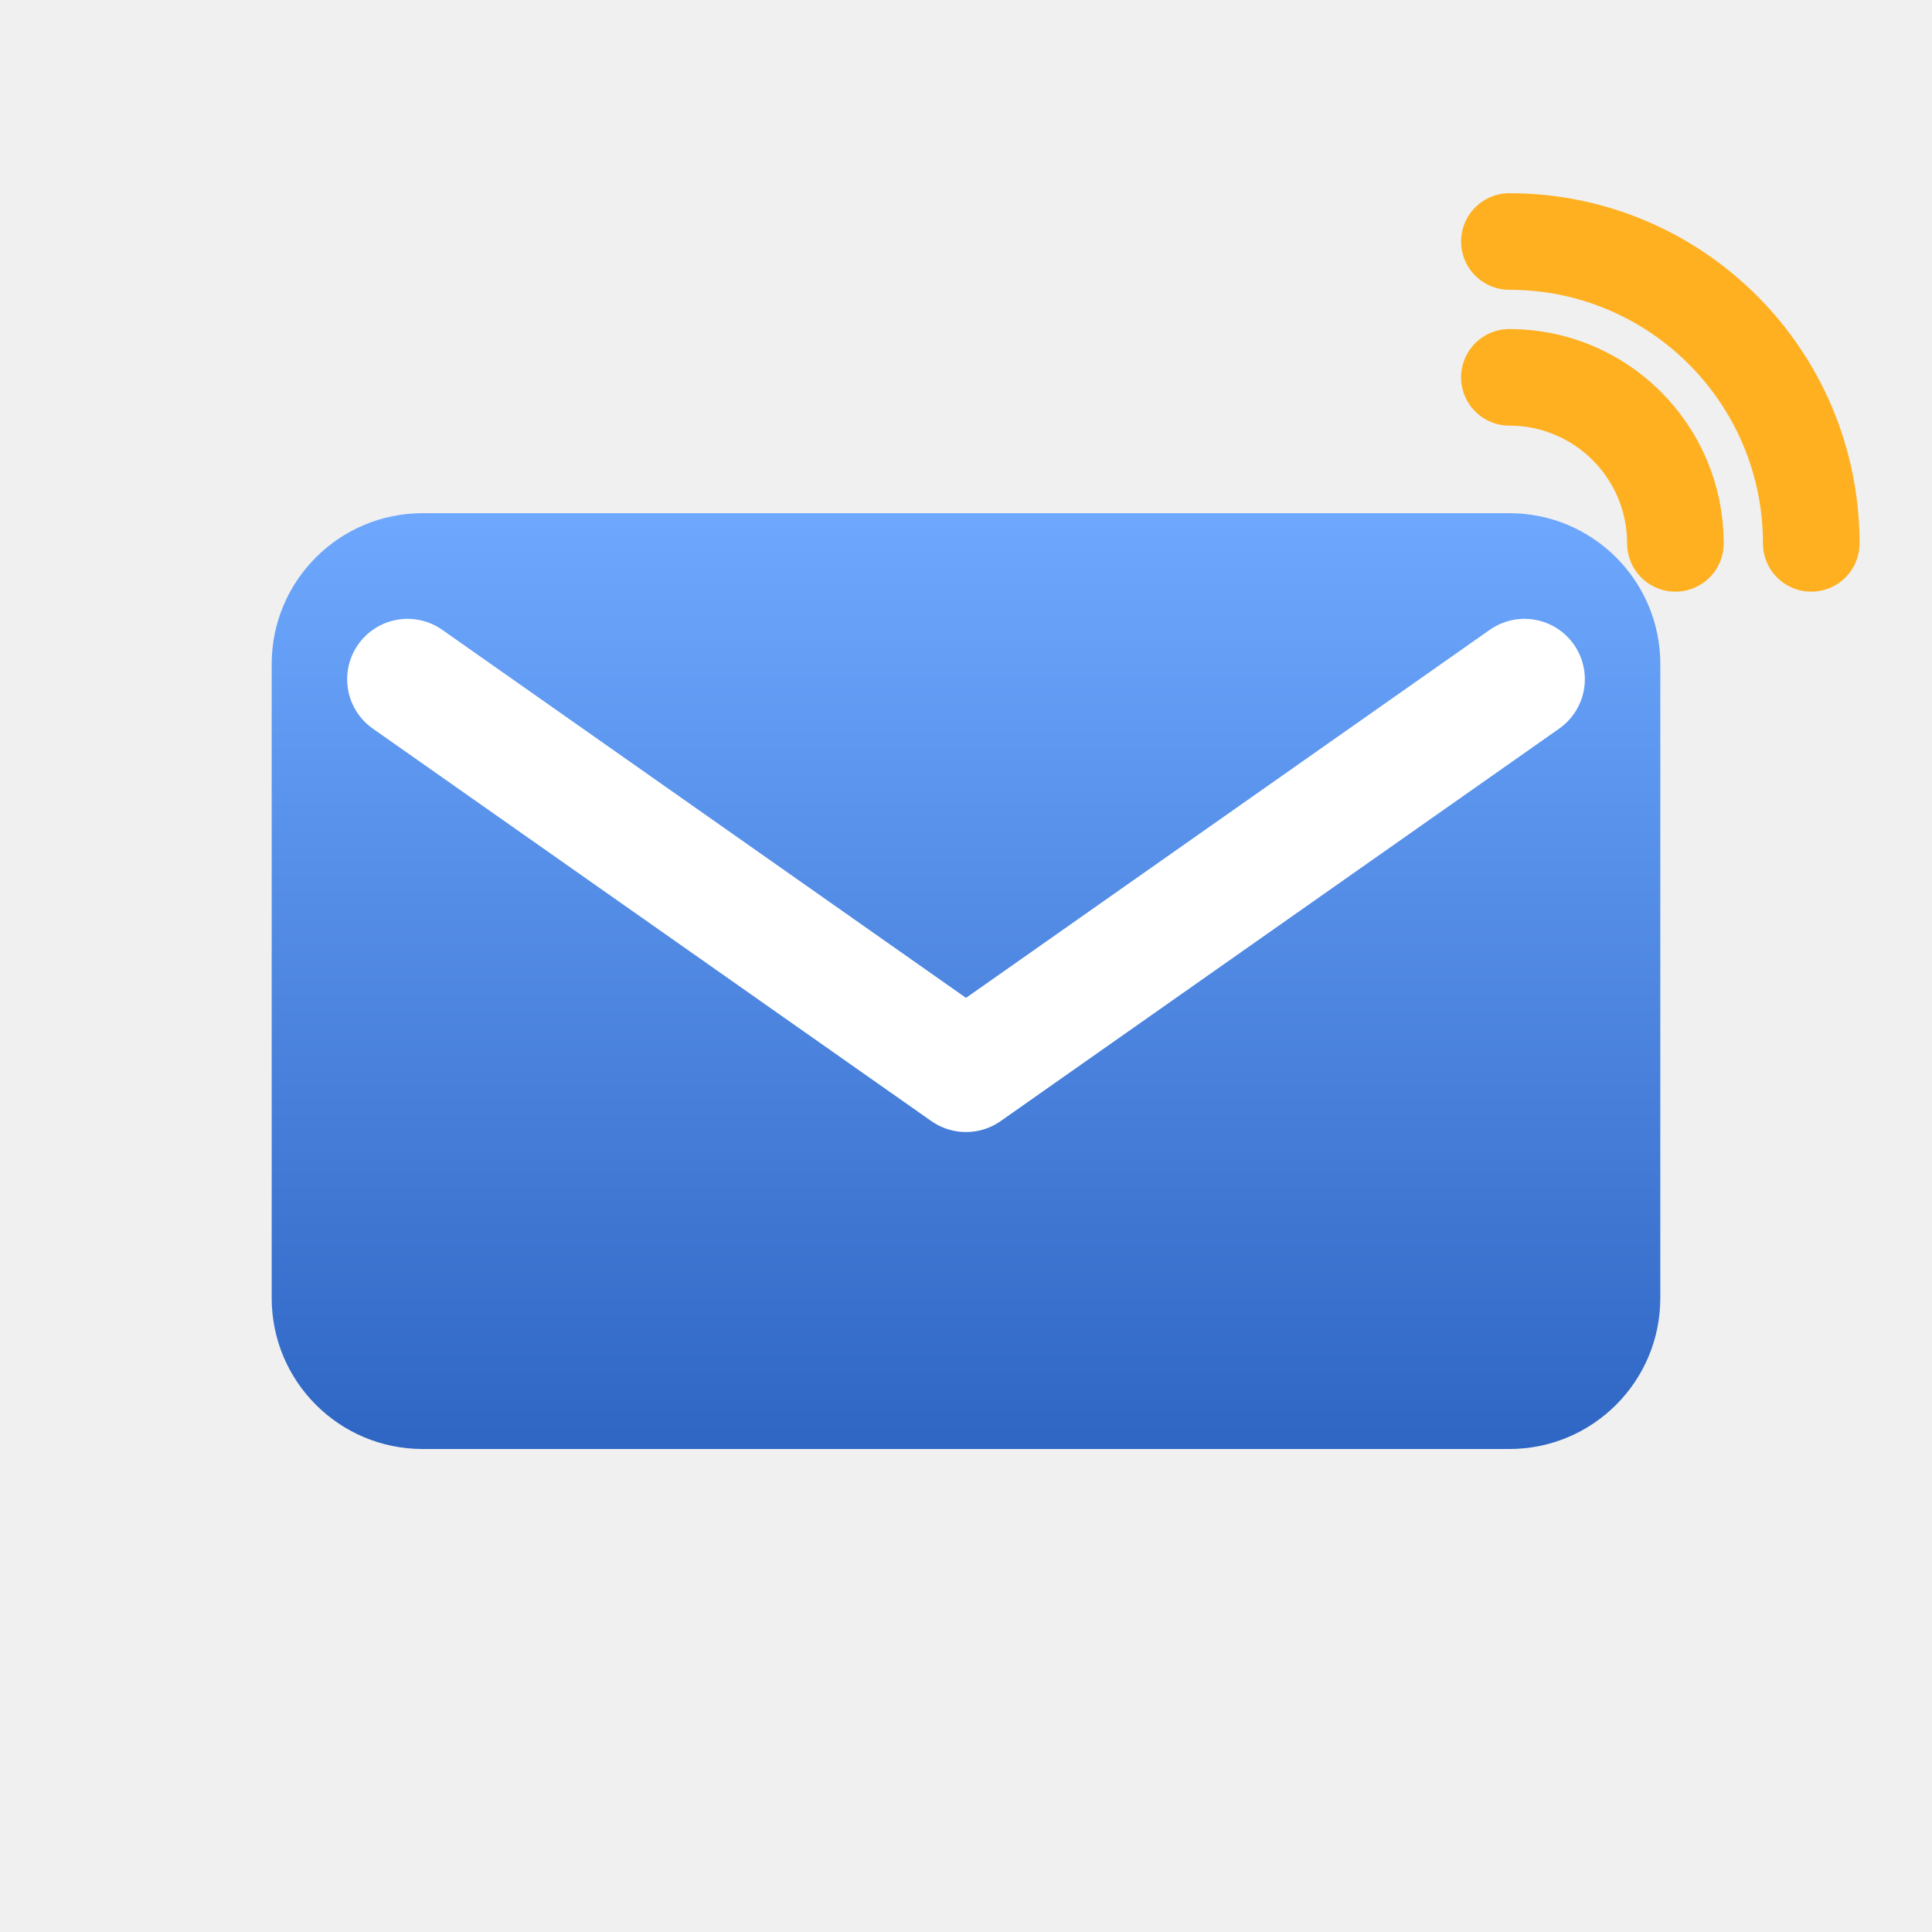
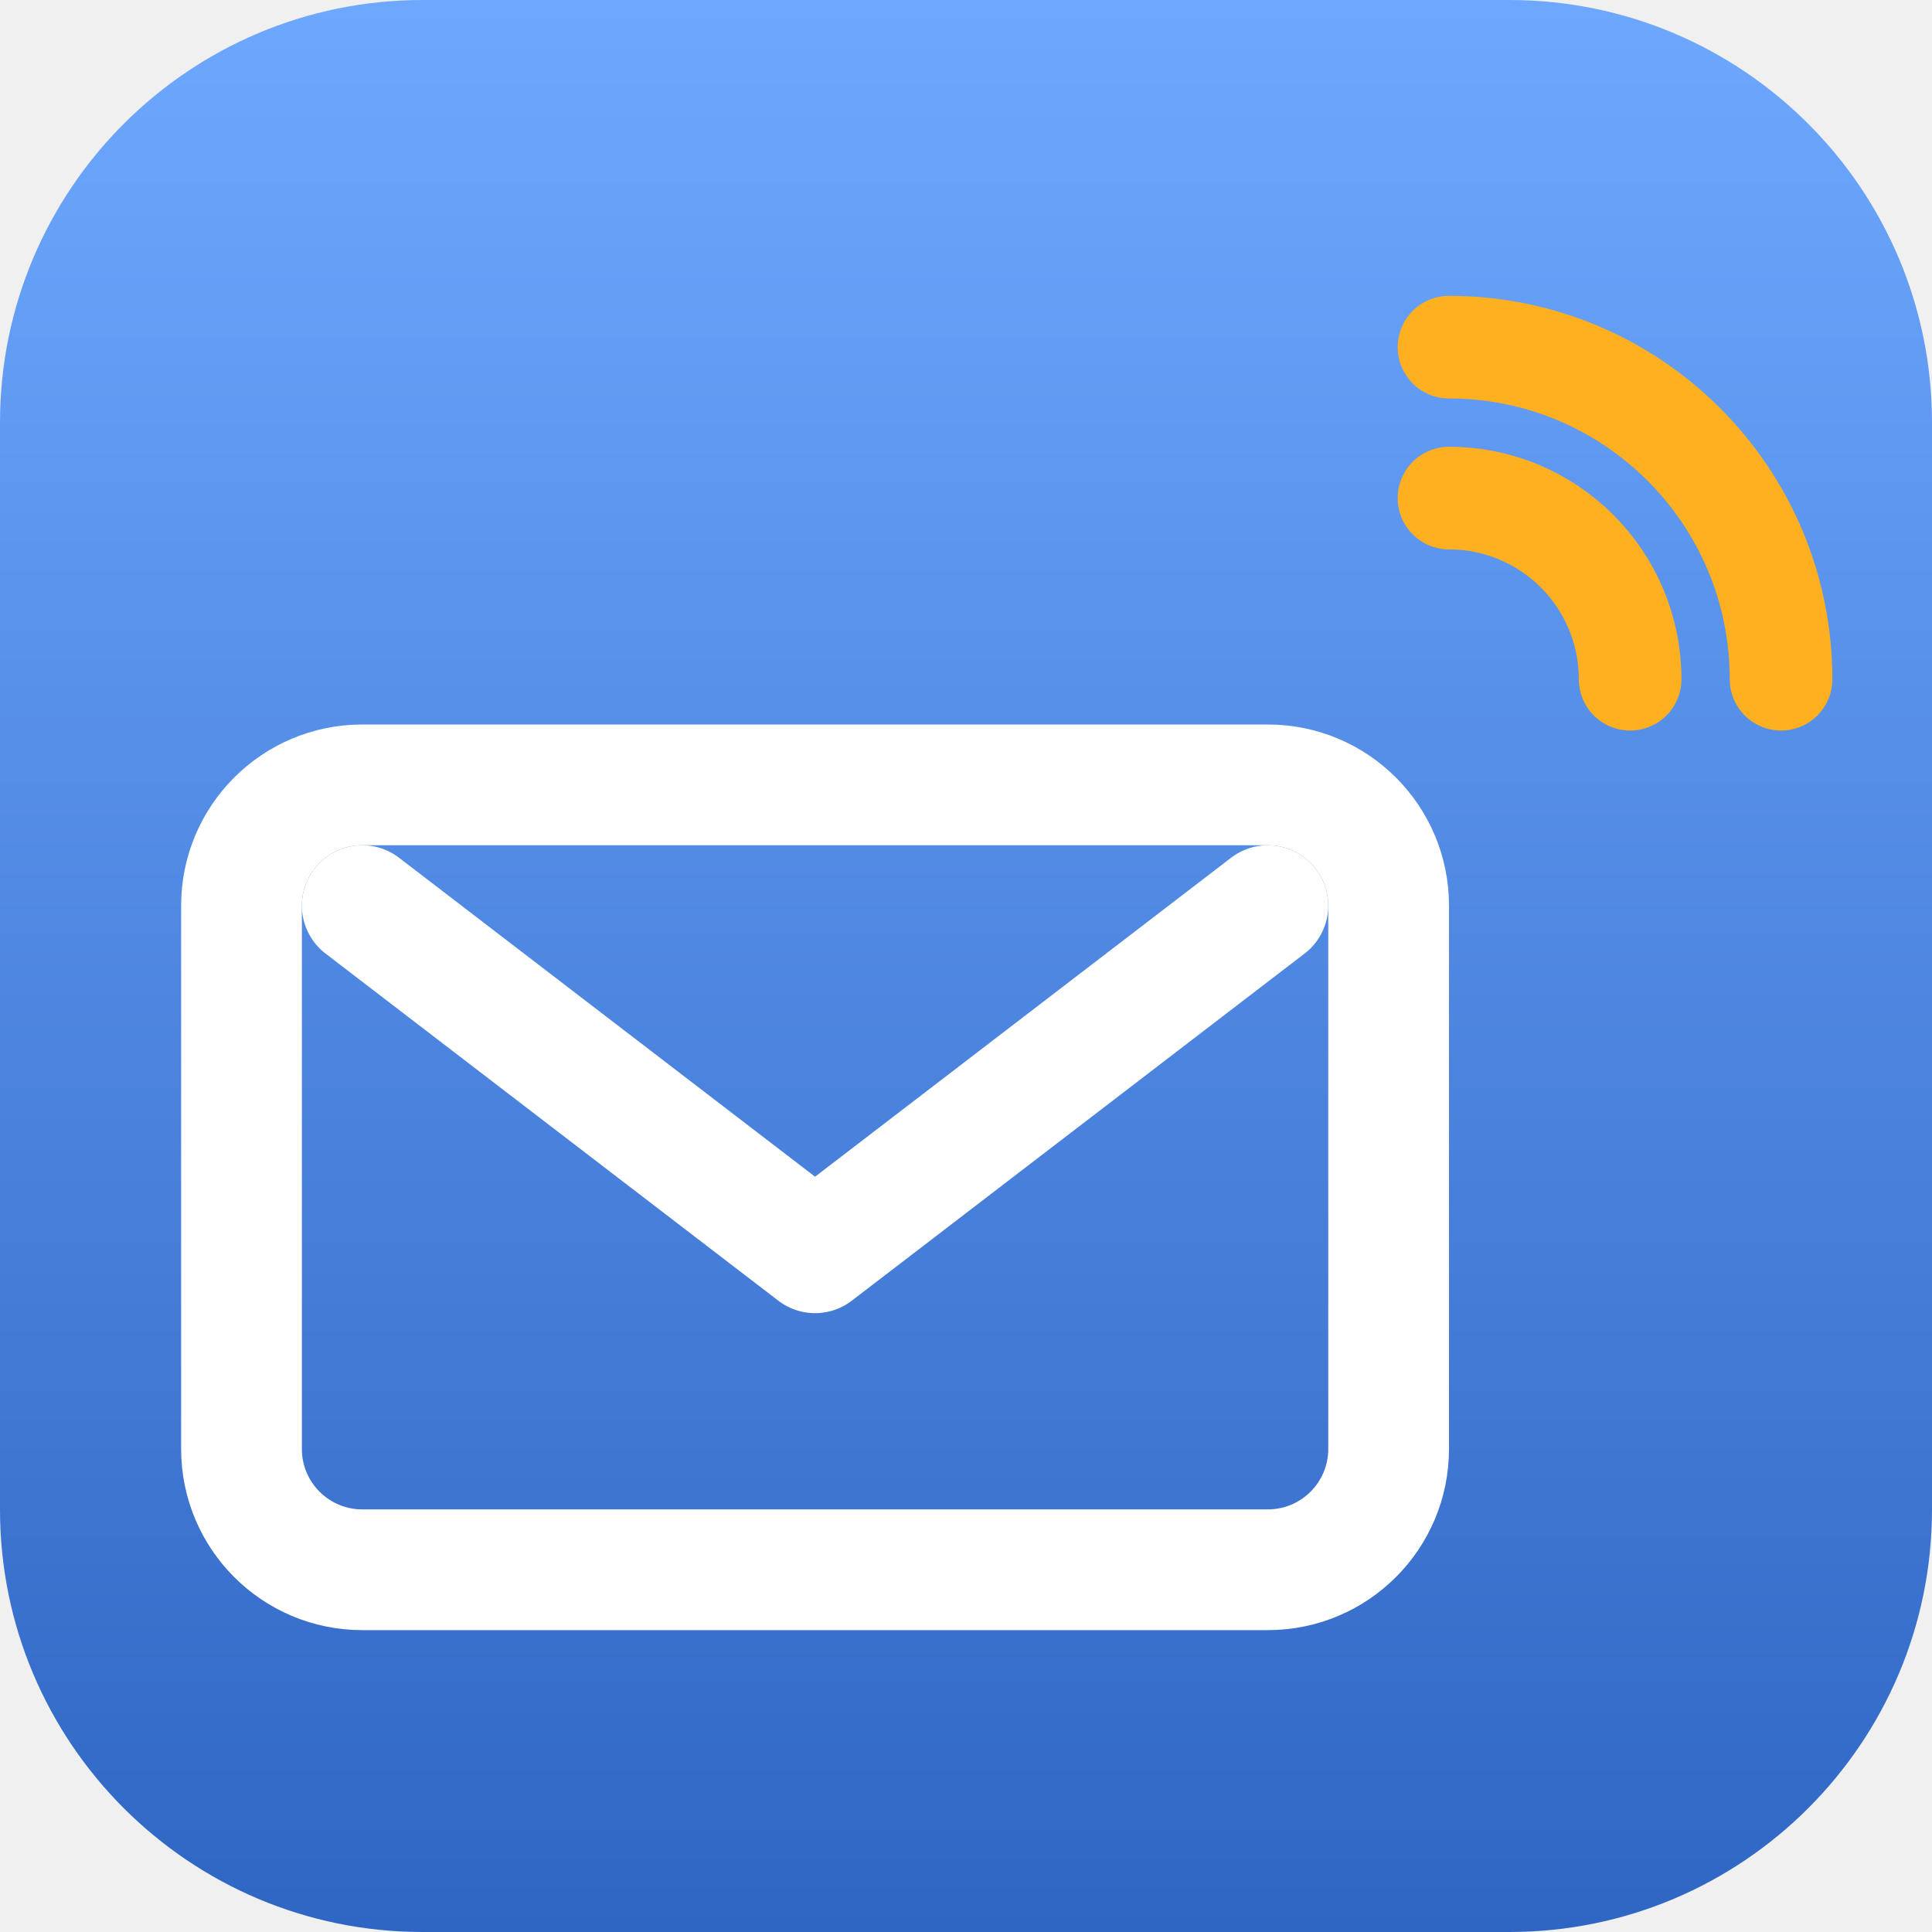
<svg xmlns="http://www.w3.org/2000/svg" viewBox="0 0 64 64" width="64" height="64" role="img" aria-label="Mailer">
  <defs>
-     <linearGradient id="g" x1="0" y1="17" x2="0" y2="48" gradientUnits="userSpaceOnUse">
+     <linearGradient id="g" x1="0" y1="0" x2="0" y2="64" gradientUnits="userSpaceOnUse">
      <stop offset="0" stop-color="#6EA8FE" />
      <stop offset="1" stop-color="#2F66C4" />
    </linearGradient>
  </defs>
-   <rect x="9" y="17" width="46" height="31" rx="5" fill="url(#g)" />
-   <path d="M13.5 22.5 L32 35.5 L50.5 22.5" fill="none" stroke="#FFFFFF" stroke-width="4" stroke-linecap="round" stroke-linejoin="round" />
-   <g fill="none" stroke="#FFB020" stroke-width="3.2" stroke-linecap="round">
-     <path d="M50 12.5 A5.5 5.5 0 0 1 55.5 18" />
-     <path d="M50 8 A10 10 0 0 1 60 18" />
+   <rect width="64" height="64" rx="14" fill="url(#g)" />
+   <rect x="8" y="26" width="38" height="26" rx="4" fill="none" stroke="#FFFFFF" stroke-width="4" />
+   <path d="M12 30 L27 41.5 L42 30" fill="none" stroke="#FFFFFF" stroke-width="4" stroke-linecap="round" stroke-linejoin="round" />
+   <g fill="none" stroke="#FFB020" stroke-width="3.4" stroke-linecap="round">
+     <path d="M48 16.5 A6 6 0 0 1 54 22.5" />
+     <path d="M48 11.5 A11 11 0 0 1 59 22.5" />
  </g>
</svg>
